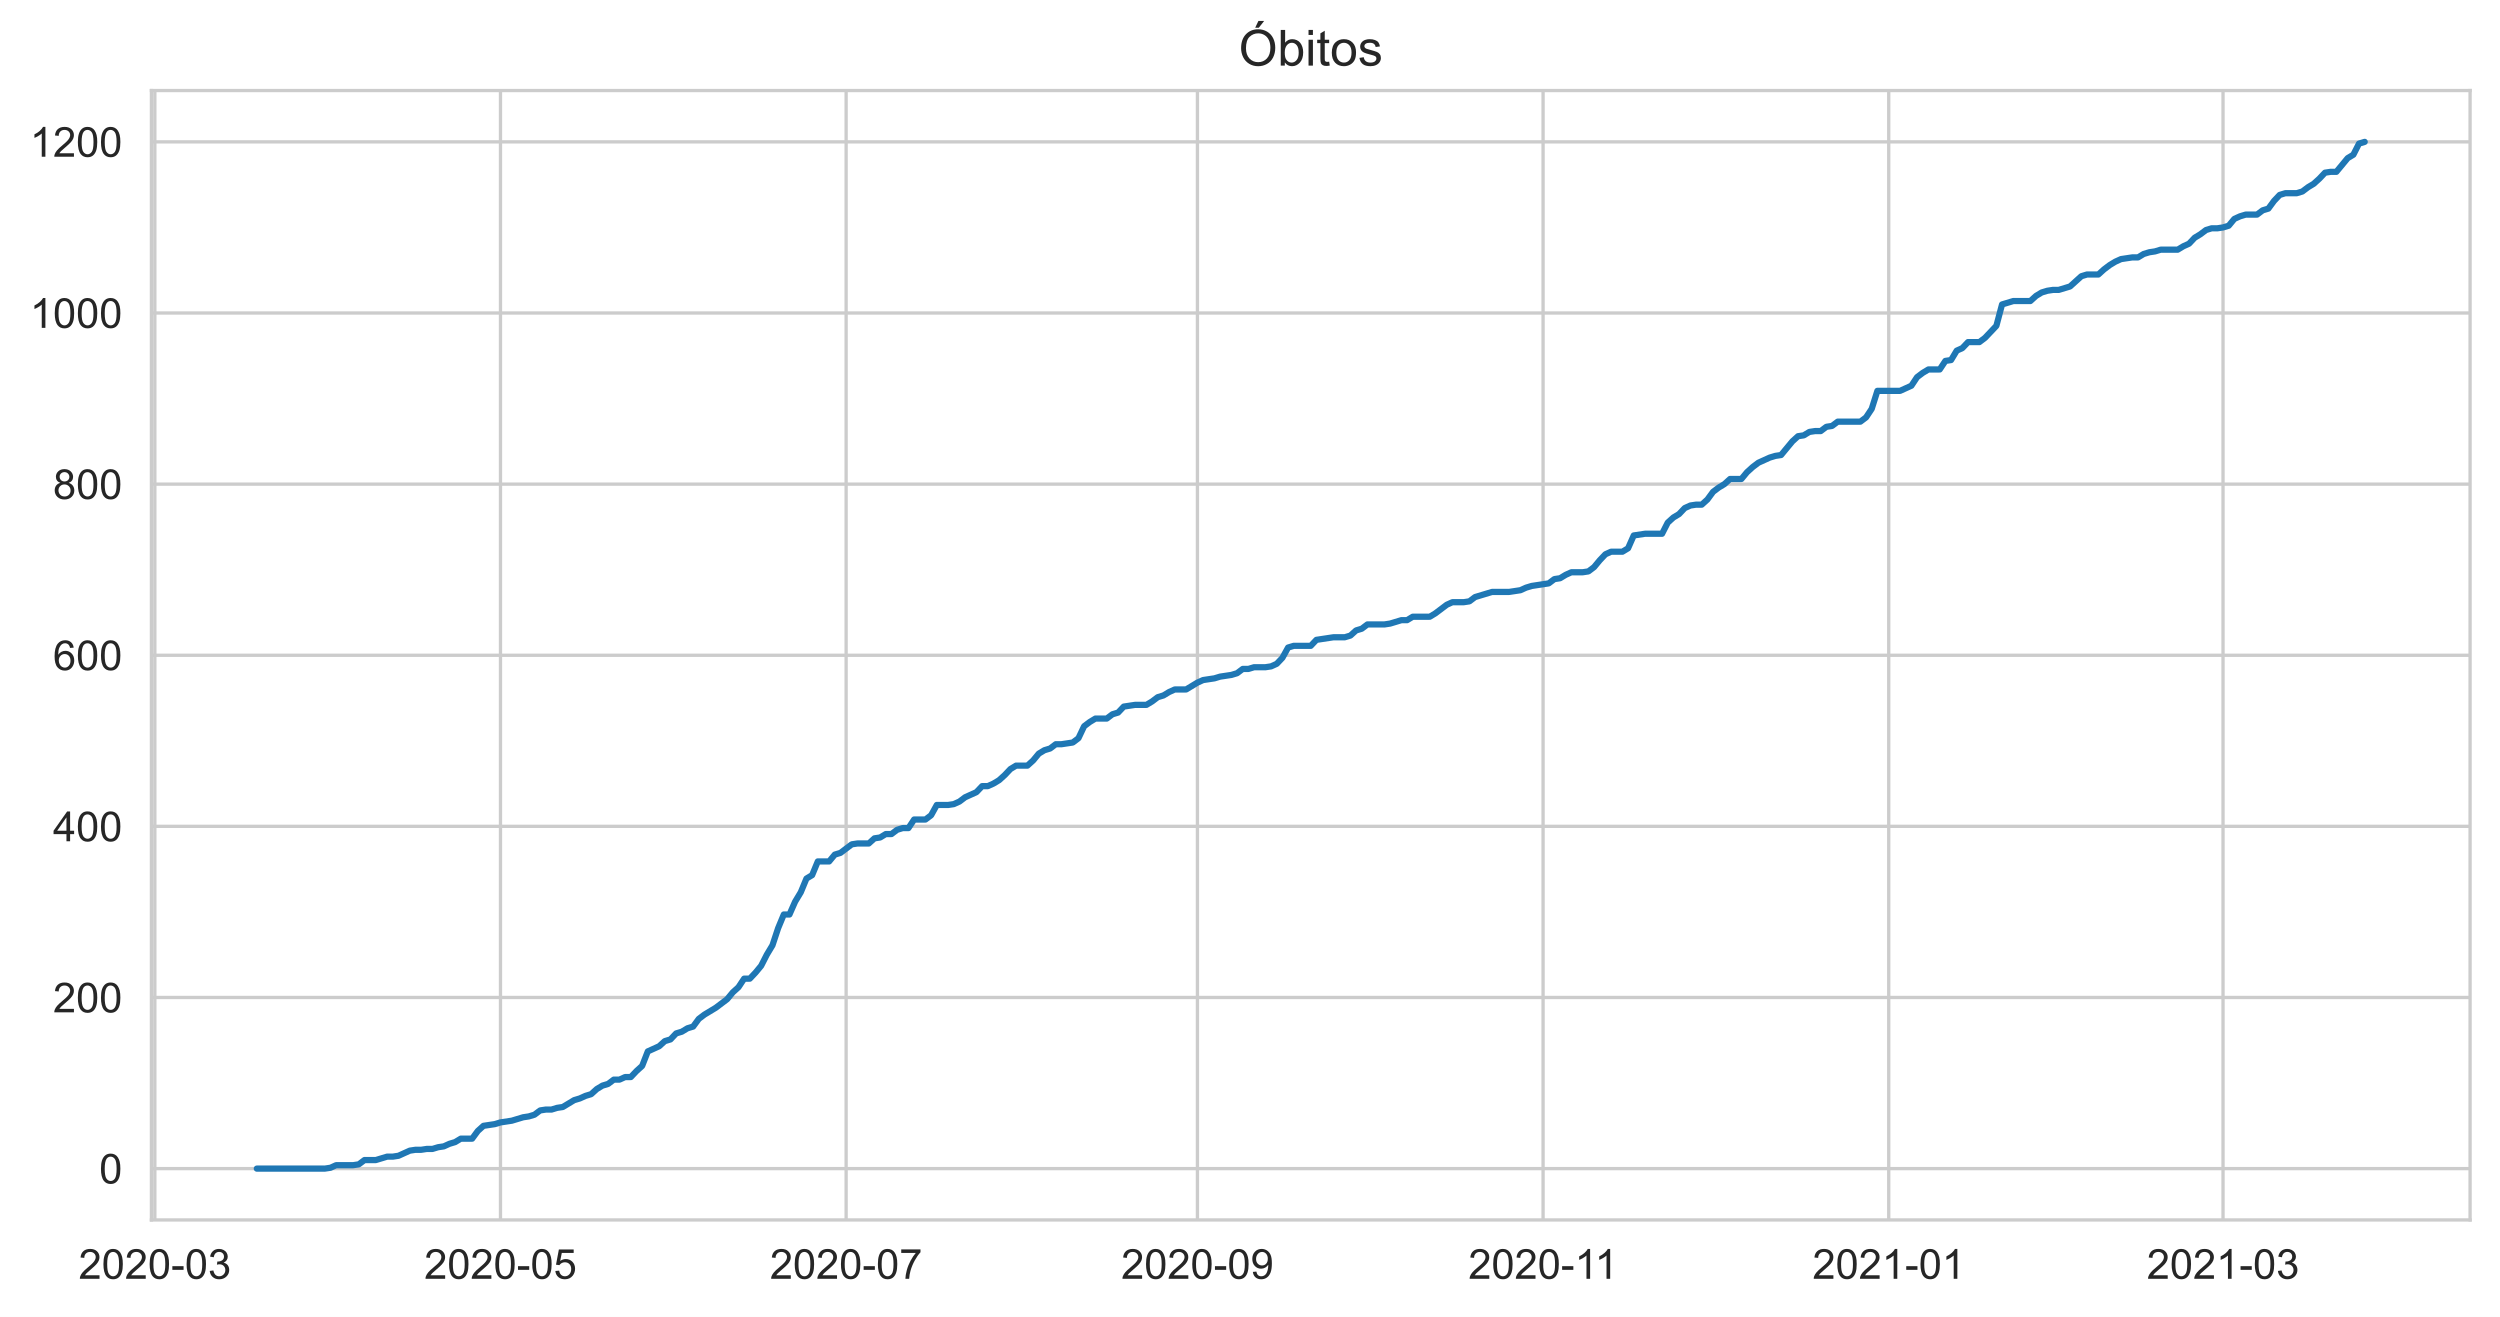
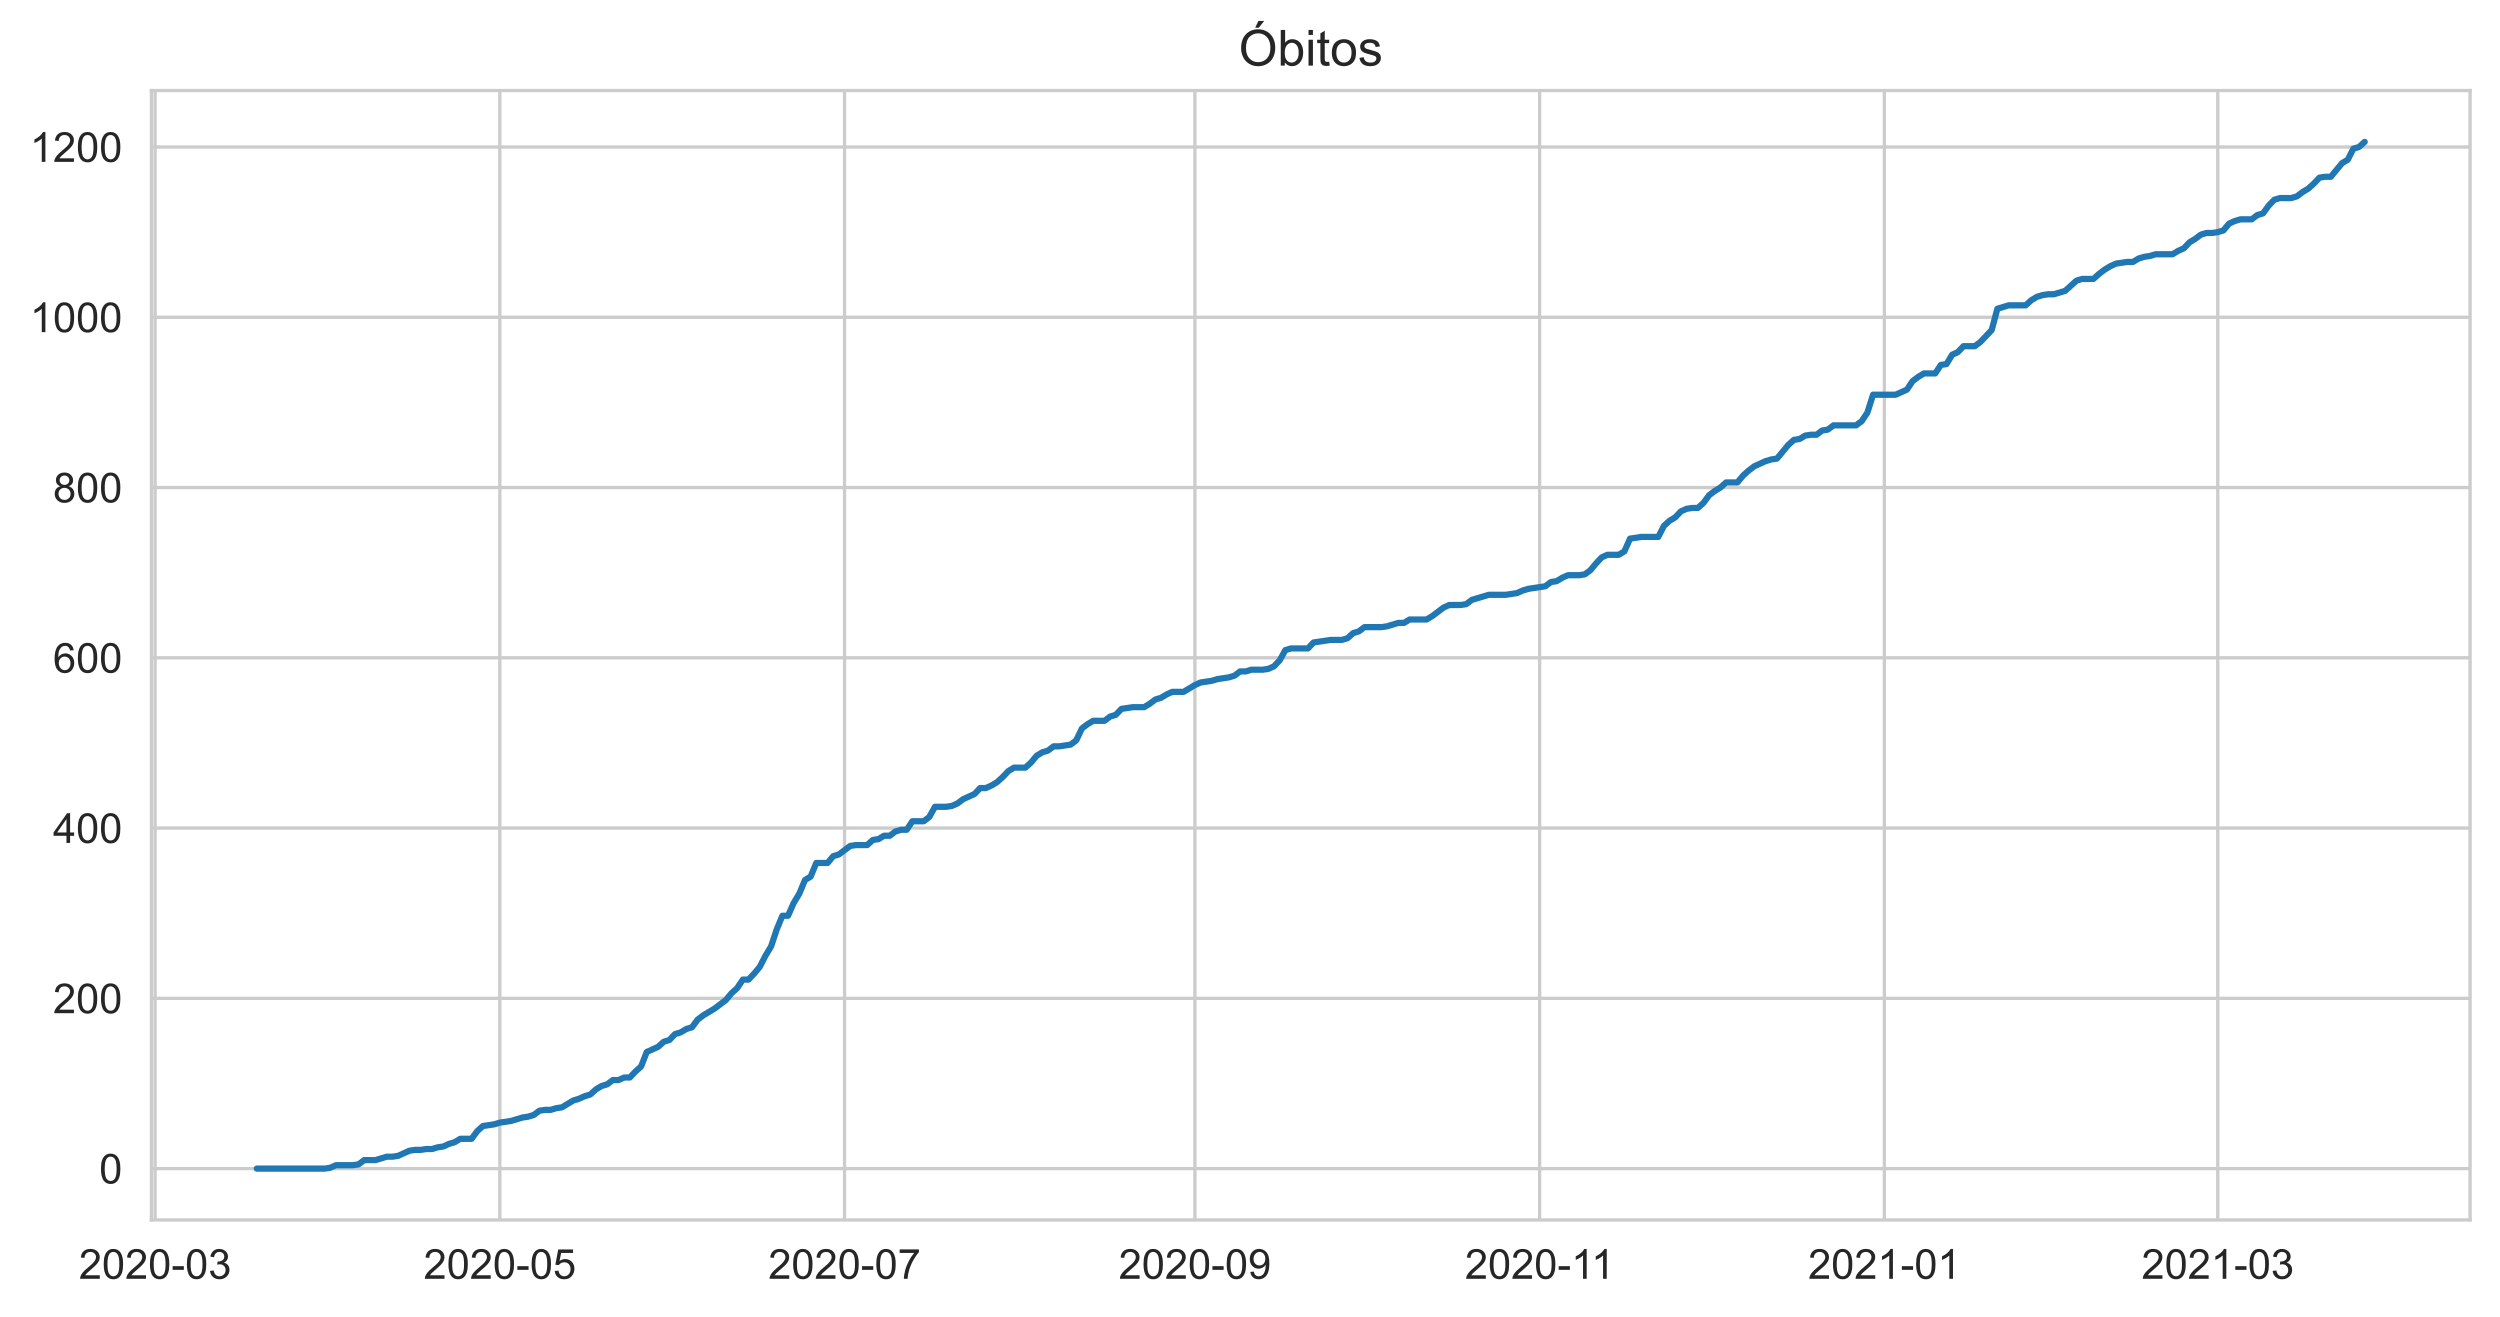
<svg xmlns="http://www.w3.org/2000/svg" xmlns:xlink="http://www.w3.org/1999/xlink" height="316.935pt" version="1.1" viewBox="0 0 601.644 316.935" width="601.644pt">
  <defs>
    <style type="text/css">*{stroke-linecap:butt;stroke-linejoin:round;}</style>
  </defs>
  <g id="figure_1">
    <g id="patch_1">
      <path d="M 0 316.935  L 601.644 316.935  L 601.644 0  L 0 0  z " style="fill:#ffffff;" />
    </g>
    <g id="axes_1">
      <g id="patch_2">
        <path d="M 36.444 293.589  L 594.444 293.589  L 594.444 21.789  L 36.444 21.789  z " style="fill:#ffffff;" />
      </g>
      <g id="matplotlib.axis_1">
        <g id="xtick_1">
          <g id="line2d_1">
-             <path clip-path="url(#p59717bb409)" d="M 37.262 293.589  L 37.262 21.789  " style="fill:none;stroke:#cccccc;stroke-linecap:round;stroke-width:0.8;" />
+             <path clip-path="url(#p186837941b)" d="M 37.328 293.589  L 37.328 21.789  " style="fill:none;stroke:#cccccc;stroke-linecap:round;stroke-width:0.8;" />
          </g>
          <g id="text_1">
-             <g style="fill:#262626;" transform="translate(18.91428 307.7472)scale(0.1 -0.1)">
+             <g style="fill:#262626;" transform="translate(18.98008 307.7472)scale(0.1 -0.1)">
              <defs>
                <path d="M 3222 541  L 3222 0  L 194 0  Q 188 203 259 391  Q 375 700 629 1000  Q 884 1300 1366 1694  Q 2113 2306 2375 2664  Q 2638 3022 2638 3341  Q 2638 3675 2398 3904  Q 2159 4134 1775 4134  Q 1369 4134 1125 3890  Q 881 3647 878 3216  L 300 3275  Q 359 3922 746 4261  Q 1134 4600 1788 4600  Q 2447 4600 2831 4234  Q 3216 3869 3216 3328  Q 3216 3053 3103 2787  Q 2991 2522 2730 2228  Q 2469 1934 1863 1422  Q 1356 997 1212 845  Q 1069 694 975 541  L 3222 541  z " id="ArialMT-32" transform="scale(0.015625)" />
                <path d="M 266 2259  Q 266 3072 433 3567  Q 600 4063 929 4331  Q 1259 4600 1759 4600  Q 2128 4600 2406 4451  Q 2684 4303 2865 4023  Q 3047 3744 3150 3342  Q 3253 2941 3253 2259  Q 3253 1453 3087 958  Q 2922 463 2592 192  Q 2263 -78 1759 -78  Q 1097 -78 719 397  Q 266 969 266 2259  z M 844 2259  Q 844 1131 1108 757  Q 1372 384 1759 384  Q 2147 384 2411 759  Q 2675 1134 2675 2259  Q 2675 3391 2411 3762  Q 2147 4134 1753 4134  Q 1366 4134 1134 3806  Q 844 3388 844 2259  z " id="ArialMT-30" transform="scale(0.015625)" />
                <path d="M 203 1375  L 203 1941  L 1931 1941  L 1931 1375  L 203 1375  z " id="ArialMT-2d" transform="scale(0.015625)" />
                <path d="M 269 1209  L 831 1284  Q 928 806 1161 595  Q 1394 384 1728 384  Q 2125 384 2398 659  Q 2672 934 2672 1341  Q 2672 1728 2419 1979  Q 2166 2231 1775 2231  Q 1616 2231 1378 2169  L 1441 2663  Q 1497 2656 1531 2656  Q 1891 2656 2178 2843  Q 2466 3031 2466 3422  Q 2466 3731 2256 3934  Q 2047 4138 1716 4138  Q 1388 4138 1169 3931  Q 950 3725 888 3313  L 325 3413  Q 428 3978 793 4289  Q 1159 4600 1703 4600  Q 2078 4600 2393 4439  Q 2709 4278 2876 4000  Q 3044 3722 3044 3409  Q 3044 3113 2884 2869  Q 2725 2625 2413 2481  Q 2819 2388 3044 2092  Q 3269 1797 3269 1353  Q 3269 753 2831 336  Q 2394 -81 1725 -81  Q 1122 -81 723 278  Q 325 638 269 1209  z " id="ArialMT-33" transform="scale(0.015625)" />
              </defs>
              <use xlink:href="#ArialMT-32" />
              <use x="55.615" xlink:href="#ArialMT-30" />
              <use x="111.23" xlink:href="#ArialMT-32" />
              <use x="166.846" xlink:href="#ArialMT-30" />
              <use x="222.461" xlink:href="#ArialMT-2d" />
              <use x="255.762" xlink:href="#ArialMT-30" />
              <use x="311.377" xlink:href="#ArialMT-33" />
            </g>
          </g>
        </g>
        <g id="xtick_2">
          <g id="line2d_2">
-             <path clip-path="url(#p59717bb409)" d="M 120.444 293.589  L 120.444 21.789  " style="fill:none;stroke:#cccccc;stroke-linecap:round;stroke-width:0.8;" />
+             <path clip-path="url(#p186837941b)" d="M 120.287 293.589  L 120.287 21.789  " style="fill:none;stroke:#cccccc;stroke-linecap:round;stroke-width:0.8;" />
          </g>
          <g id="text_2">
-             <g style="fill:#262626;" transform="translate(102.0961 307.7472)scale(0.1 -0.1)">
+             <g style="fill:#262626;" transform="translate(101.9389 307.7472)scale(0.1 -0.1)">
              <defs>
                <path d="M 266 1200  L 856 1250  Q 922 819 1161 601  Q 1400 384 1738 384  Q 2144 384 2425 690  Q 2706 997 2706 1503  Q 2706 1984 2436 2262  Q 2166 2541 1728 2541  Q 1456 2541 1237 2417  Q 1019 2294 894 2097  L 366 2166  L 809 4519  L 3088 4519  L 3088 3981  L 1259 3981  L 1013 2750  Q 1425 3038 1878 3038  Q 2478 3038 2890 2622  Q 3303 2206 3303 1553  Q 3303 931 2941 478  Q 2500 -78 1738 -78  Q 1113 -78 717 272  Q 322 622 266 1200  z " id="ArialMT-35" transform="scale(0.015625)" />
              </defs>
              <use xlink:href="#ArialMT-32" />
              <use x="55.615" xlink:href="#ArialMT-30" />
              <use x="111.23" xlink:href="#ArialMT-32" />
              <use x="166.846" xlink:href="#ArialMT-30" />
              <use x="222.461" xlink:href="#ArialMT-2d" />
              <use x="255.762" xlink:href="#ArialMT-30" />
              <use x="311.377" xlink:href="#ArialMT-35" />
            </g>
          </g>
        </g>
        <g id="xtick_3">
          <g id="line2d_3">
-             <path clip-path="url(#p59717bb409)" d="M 203.626 293.589  L 203.626 21.789  " style="fill:none;stroke:#cccccc;stroke-linecap:round;stroke-width:0.8;" />
+             <path clip-path="url(#p186837941b)" d="M 203.245 293.589  L 203.245 21.789  " style="fill:none;stroke:#cccccc;stroke-linecap:round;stroke-width:0.8;" />
          </g>
          <g id="text_3">
-             <g style="fill:#262626;" transform="translate(185.2779 307.7472)scale(0.1 -0.1)">
+             <g style="fill:#262626;" transform="translate(184.8977 307.7472)scale(0.1 -0.1)">
              <defs>
                <path d="M 303 3981  L 303 4522  L 3269 4522  L 3269 4084  Q 2831 3619 2401 2847  Q 1972 2075 1738 1259  Q 1569 684 1522 0  L 944 0  Q 953 541 1156 1306  Q 1359 2072 1739 2783  Q 2119 3494 2547 3981  L 303 3981  z " id="ArialMT-37" transform="scale(0.015625)" />
              </defs>
              <use xlink:href="#ArialMT-32" />
              <use x="55.615" xlink:href="#ArialMT-30" />
              <use x="111.23" xlink:href="#ArialMT-32" />
              <use x="166.846" xlink:href="#ArialMT-30" />
              <use x="222.461" xlink:href="#ArialMT-2d" />
              <use x="255.762" xlink:href="#ArialMT-30" />
              <use x="311.377" xlink:href="#ArialMT-37" />
            </g>
          </g>
        </g>
        <g id="xtick_4">
          <g id="line2d_4">
-             <path clip-path="url(#p59717bb409)" d="M 288.171 293.589  L 288.171 21.789  " style="fill:none;stroke:#cccccc;stroke-linecap:round;stroke-width:0.8;" />
+             <path clip-path="url(#p186837941b)" d="M 287.564 293.589  L 287.564 21.789  " style="fill:none;stroke:#cccccc;stroke-linecap:round;stroke-width:0.8;" />
          </g>
          <g id="text_4">
-             <g style="fill:#262626;" transform="translate(269.8234 307.7472)scale(0.1 -0.1)">
+             <g style="fill:#262626;" transform="translate(269.2165 307.7472)scale(0.1 -0.1)">
              <defs>
                <path d="M 350 1059  L 891 1109  Q 959 728 1153 556  Q 1347 384 1650 384  Q 1909 384 2104 503  Q 2300 622 2425 820  Q 2550 1019 2634 1356  Q 2719 1694 2719 2044  Q 2719 2081 2716 2156  Q 2547 1888 2255 1720  Q 1963 1553 1622 1553  Q 1053 1553 659 1965  Q 266 2378 266 3053  Q 266 3750 677 4175  Q 1088 4600 1706 4600  Q 2153 4600 2523 4359  Q 2894 4119 3086 3673  Q 3278 3228 3278 2384  Q 3278 1506 3087 986  Q 2897 466 2520 194  Q 2144 -78 1638 -78  Q 1100 -78 759 220  Q 419 519 350 1059  z M 2653 3081  Q 2653 3566 2395 3850  Q 2138 4134 1775 4134  Q 1400 4134 1122 3828  Q 844 3522 844 3034  Q 844 2597 1108 2323  Q 1372 2050 1759 2050  Q 2150 2050 2401 2323  Q 2653 2597 2653 3081  z " id="ArialMT-39" transform="scale(0.015625)" />
              </defs>
              <use xlink:href="#ArialMT-32" />
              <use x="55.615" xlink:href="#ArialMT-30" />
              <use x="111.23" xlink:href="#ArialMT-32" />
              <use x="166.846" xlink:href="#ArialMT-30" />
              <use x="222.461" xlink:href="#ArialMT-2d" />
              <use x="255.762" xlink:href="#ArialMT-30" />
              <use x="311.377" xlink:href="#ArialMT-39" />
            </g>
          </g>
        </g>
        <g id="xtick_5">
          <g id="line2d_5">
-             <path clip-path="url(#p59717bb409)" d="M 371.353 293.589  L 371.353 21.789  " style="fill:none;stroke:#cccccc;stroke-linecap:round;stroke-width:0.8;" />
+             <path clip-path="url(#p186837941b)" d="M 370.523 293.589  L 370.523 21.789  " style="fill:none;stroke:#cccccc;stroke-linecap:round;stroke-width:0.8;" />
          </g>
          <g id="text_5">
-             <g style="fill:#262626;" transform="translate(353.3739 307.7472)scale(0.1 -0.1)">
+             <g style="fill:#262626;" transform="translate(352.5441 307.7472)scale(0.1 -0.1)">
              <defs>
                <path d="M 2384 0  L 1822 0  L 1822 3584  Q 1619 3391 1289 3197  Q 959 3003 697 2906  L 697 3450  Q 1169 3672 1522 3987  Q 1875 4303 2022 4600  L 2384 4600  L 2384 0  z " id="ArialMT-31" transform="scale(0.015625)" />
              </defs>
              <use xlink:href="#ArialMT-32" />
              <use x="55.615" xlink:href="#ArialMT-30" />
              <use x="111.23" xlink:href="#ArialMT-32" />
              <use x="166.846" xlink:href="#ArialMT-30" />
              <use x="222.461" xlink:href="#ArialMT-2d" />
              <use x="255.762" xlink:href="#ArialMT-31" />
              <use x="304.002" xlink:href="#ArialMT-31" />
            </g>
          </g>
        </g>
        <g id="xtick_6">
          <g id="line2d_6">
-             <path clip-path="url(#p59717bb409)" d="M 454.535 293.589  L 454.535 21.789  " style="fill:none;stroke:#cccccc;stroke-linecap:round;stroke-width:0.8;" />
+             <path clip-path="url(#p186837941b)" d="M 453.482 293.589  L 453.482 21.789  " style="fill:none;stroke:#cccccc;stroke-linecap:round;stroke-width:0.8;" />
          </g>
          <g id="text_6">
-             <g style="fill:#262626;" transform="translate(436.187 307.7472)scale(0.1 -0.1)">
+             <g style="fill:#262626;" transform="translate(435.1341 307.7472)scale(0.1 -0.1)">
              <use xlink:href="#ArialMT-32" />
              <use x="55.615" xlink:href="#ArialMT-30" />
              <use x="111.23" xlink:href="#ArialMT-32" />
              <use x="166.846" xlink:href="#ArialMT-31" />
              <use x="222.461" xlink:href="#ArialMT-2d" />
              <use x="255.762" xlink:href="#ArialMT-30" />
              <use x="311.377" xlink:href="#ArialMT-31" />
            </g>
          </g>
        </g>
        <g id="xtick_7">
          <g id="line2d_7">
-             <path clip-path="url(#p59717bb409)" d="M 534.989 293.589  L 534.989 21.789  " style="fill:none;stroke:#cccccc;stroke-linecap:round;stroke-width:0.8;" />
+             <path clip-path="url(#p186837941b)" d="M 533.721 293.589  L 533.721 21.789  " style="fill:none;stroke:#cccccc;stroke-linecap:round;stroke-width:0.8;" />
          </g>
          <g id="text_7">
-             <g style="fill:#262626;" transform="translate(516.6415 307.7472)scale(0.1 -0.1)">
+             <g style="fill:#262626;" transform="translate(515.373 307.7472)scale(0.1 -0.1)">
              <use xlink:href="#ArialMT-32" />
              <use x="55.615" xlink:href="#ArialMT-30" />
              <use x="111.23" xlink:href="#ArialMT-32" />
              <use x="166.846" xlink:href="#ArialMT-31" />
              <use x="222.461" xlink:href="#ArialMT-2d" />
              <use x="255.762" xlink:href="#ArialMT-30" />
              <use x="311.377" xlink:href="#ArialMT-33" />
            </g>
          </g>
        </g>
      </g>
      <g id="matplotlib.axis_2">
        <g id="ytick_1">
          <g id="line2d_8">
-             <path clip-path="url(#p59717bb409)" d="M 36.444 281.235  L 594.444 281.235  " style="fill:none;stroke:#cccccc;stroke-linecap:round;stroke-width:0.8;" />
+             <path clip-path="url(#p186837941b)" d="M 36.444 281.235  L 594.444 281.235  " style="fill:none;stroke:#cccccc;stroke-linecap:round;stroke-width:0.8;" />
          </g>
          <g id="text_8">
            <g style="fill:#262626;" transform="translate(23.88281 284.8137)scale(0.1 -0.1)">
              <use xlink:href="#ArialMT-30" />
            </g>
          </g>
        </g>
        <g id="ytick_2">
          <g id="line2d_9">
-             <path clip-path="url(#p59717bb409)" d="M 36.444 240.053  L 594.444 240.053  " style="fill:none;stroke:#cccccc;stroke-linecap:round;stroke-width:0.8;" />
+             <path clip-path="url(#p186837941b)" d="M 36.444 240.258  L 594.444 240.258  " style="fill:none;stroke:#cccccc;stroke-linecap:round;stroke-width:0.8;" />
          </g>
          <g id="text_9">
-             <g style="fill:#262626;" transform="translate(12.76094 243.6319)scale(0.1 -0.1)">
+             <g style="fill:#262626;" transform="translate(12.76094 243.8368)scale(0.1 -0.1)">
              <use xlink:href="#ArialMT-32" />
              <use x="55.615" xlink:href="#ArialMT-30" />
              <use x="111.23" xlink:href="#ArialMT-30" />
            </g>
          </g>
        </g>
        <g id="ytick_3">
          <g id="line2d_10">
-             <path clip-path="url(#p59717bb409)" d="M 36.444 198.871  L 594.444 198.871  " style="fill:none;stroke:#cccccc;stroke-linecap:round;stroke-width:0.8;" />
+             <path clip-path="url(#p186837941b)" d="M 36.444 199.281  L 594.444 199.281  " style="fill:none;stroke:#cccccc;stroke-linecap:round;stroke-width:0.8;" />
          </g>
          <g id="text_10">
-             <g style="fill:#262626;" transform="translate(12.76094 202.4501)scale(0.1 -0.1)">
+             <g style="fill:#262626;" transform="translate(12.76094 202.8599)scale(0.1 -0.1)">
              <defs>
                <path d="M 2069 0  L 2069 1097  L 81 1097  L 81 1613  L 2172 4581  L 2631 4581  L 2631 1613  L 3250 1613  L 3250 1097  L 2631 1097  L 2631 0  L 2069 0  z M 2069 1613  L 2069 3678  L 634 1613  L 2069 1613  z " id="ArialMT-34" transform="scale(0.015625)" />
              </defs>
              <use xlink:href="#ArialMT-34" />
              <use x="55.615" xlink:href="#ArialMT-30" />
              <use x="111.23" xlink:href="#ArialMT-30" />
            </g>
          </g>
        </g>
        <g id="ytick_4">
          <g id="line2d_11">
-             <path clip-path="url(#p59717bb409)" d="M 36.444 157.689  L 594.444 157.689  " style="fill:none;stroke:#cccccc;stroke-linecap:round;stroke-width:0.8;" />
+             <path clip-path="url(#p186837941b)" d="M 36.444 158.304  L 594.444 158.304  " style="fill:none;stroke:#cccccc;stroke-linecap:round;stroke-width:0.8;" />
          </g>
          <g id="text_11">
-             <g style="fill:#262626;" transform="translate(12.76094 161.2683)scale(0.1 -0.1)">
+             <g style="fill:#262626;" transform="translate(12.76094 161.8829)scale(0.1 -0.1)">
              <defs>
                <path d="M 3184 3459  L 2625 3416  Q 2550 3747 2413 3897  Q 2184 4138 1850 4138  Q 1581 4138 1378 3988  Q 1113 3794 959 3422  Q 806 3050 800 2363  Q 1003 2672 1297 2822  Q 1591 2972 1913 2972  Q 2475 2972 2870 2558  Q 3266 2144 3266 1488  Q 3266 1056 3080 686  Q 2894 316 2569 119  Q 2244 -78 1831 -78  Q 1128 -78 684 439  Q 241 956 241 2144  Q 241 3472 731 4075  Q 1159 4600 1884 4600  Q 2425 4600 2770 4297  Q 3116 3994 3184 3459  z M 888 1484  Q 888 1194 1011 928  Q 1134 663 1356 523  Q 1578 384 1822 384  Q 2178 384 2434 671  Q 2691 959 2691 1453  Q 2691 1928 2437 2201  Q 2184 2475 1800 2475  Q 1419 2475 1153 2201  Q 888 1928 888 1484  z " id="ArialMT-36" transform="scale(0.015625)" />
              </defs>
              <use xlink:href="#ArialMT-36" />
              <use x="55.615" xlink:href="#ArialMT-30" />
              <use x="111.23" xlink:href="#ArialMT-30" />
            </g>
          </g>
        </g>
        <g id="ytick_5">
          <g id="line2d_12">
-             <path clip-path="url(#p59717bb409)" d="M 36.444 116.508  L 594.444 116.508  " style="fill:none;stroke:#cccccc;stroke-linecap:round;stroke-width:0.8;" />
+             <path clip-path="url(#p186837941b)" d="M 36.444 117.327  L 594.444 117.327  " style="fill:none;stroke:#cccccc;stroke-linecap:round;stroke-width:0.8;" />
          </g>
          <g id="text_12">
-             <g style="fill:#262626;" transform="translate(12.76094 120.0865)scale(0.1 -0.1)">
+             <g style="fill:#262626;" transform="translate(12.76094 120.906)scale(0.1 -0.1)">
              <defs>
                <path d="M 1131 2484  Q 781 2613 612 2850  Q 444 3088 444 3419  Q 444 3919 803 4259  Q 1163 4600 1759 4600  Q 2359 4600 2725 4251  Q 3091 3903 3091 3403  Q 3091 3084 2923 2848  Q 2756 2613 2416 2484  Q 2838 2347 3058 2040  Q 3278 1734 3278 1309  Q 3278 722 2862 322  Q 2447 -78 1769 -78  Q 1091 -78 675 323  Q 259 725 259 1325  Q 259 1772 486 2073  Q 713 2375 1131 2484  z M 1019 3438  Q 1019 3113 1228 2906  Q 1438 2700 1772 2700  Q 2097 2700 2305 2904  Q 2513 3109 2513 3406  Q 2513 3716 2298 3927  Q 2084 4138 1766 4138  Q 1444 4138 1231 3931  Q 1019 3725 1019 3438  z M 838 1322  Q 838 1081 952 856  Q 1066 631 1291 507  Q 1516 384 1775 384  Q 2178 384 2440 643  Q 2703 903 2703 1303  Q 2703 1709 2433 1975  Q 2163 2241 1756 2241  Q 1359 2241 1098 1978  Q 838 1716 838 1322  z " id="ArialMT-38" transform="scale(0.015625)" />
              </defs>
              <use xlink:href="#ArialMT-38" />
              <use x="55.615" xlink:href="#ArialMT-30" />
              <use x="111.23" xlink:href="#ArialMT-30" />
            </g>
          </g>
        </g>
        <g id="ytick_6">
          <g id="line2d_13">
-             <path clip-path="url(#p59717bb409)" d="M 36.444 75.326  L 594.444 75.326  " style="fill:none;stroke:#cccccc;stroke-linecap:round;stroke-width:0.8;" />
+             <path clip-path="url(#p186837941b)" d="M 36.444 76.35  L 594.444 76.35  " style="fill:none;stroke:#cccccc;stroke-linecap:round;stroke-width:0.8;" />
          </g>
          <g id="text_13">
-             <g style="fill:#262626;" transform="translate(7.2 78.90465)scale(0.1 -0.1)">
+             <g style="fill:#262626;" transform="translate(7.2 79.92907)scale(0.1 -0.1)">
              <use xlink:href="#ArialMT-31" />
              <use x="55.615" xlink:href="#ArialMT-30" />
              <use x="111.23" xlink:href="#ArialMT-30" />
              <use x="166.846" xlink:href="#ArialMT-30" />
            </g>
          </g>
        </g>
        <g id="ytick_7">
          <g id="line2d_14">
-             <path clip-path="url(#p59717bb409)" d="M 36.444 34.144  L 594.444 34.144  " style="fill:none;stroke:#cccccc;stroke-linecap:round;stroke-width:0.8;" />
+             <path clip-path="url(#p186837941b)" d="M 36.444 35.373  L 594.444 35.373  " style="fill:none;stroke:#cccccc;stroke-linecap:round;stroke-width:0.8;" />
          </g>
          <g id="text_14">
-             <g style="fill:#262626;" transform="translate(7.2 37.72283)scale(0.1 -0.1)">
+             <g style="fill:#262626;" transform="translate(7.2 38.95213)scale(0.1 -0.1)">
              <use xlink:href="#ArialMT-31" />
              <use x="55.615" xlink:href="#ArialMT-32" />
              <use x="111.23" xlink:href="#ArialMT-30" />
              <use x="166.846" xlink:href="#ArialMT-30" />
            </g>
          </g>
        </g>
      </g>
      <g id="line2d_15">
-         <path clip-path="url(#p59717bb409)" d="M 61.807 281.235  L 78.171 281.235  L 79.535 281.029  L 80.898 280.411  L 84.989 280.411  L 86.353 280.205  L 87.716 279.176  L 90.444 279.176  L 93.171 278.352  L 94.535 278.352  L 95.898 278.146  L 98.626 276.911  L 99.989 276.705  L 101.353 276.705  L 102.716 276.499  L 104.08 276.499  L 105.444 276.087  L 106.807 275.881  L 108.171 275.263  L 109.535 274.852  L 110.898 274.028  L 113.626 274.028  L 114.989 272.175  L 116.353 270.939  L 119.08 270.528  L 120.444 270.116  L 123.171 269.704  L 125.898 268.88  L 127.262 268.674  L 128.626 268.263  L 129.989 267.233  L 131.353 267.027  L 132.716 267.027  L 134.08 266.615  L 135.444 266.409  L 138.171 264.762  L 139.535 264.35  L 140.898 263.733  L 142.262 263.321  L 143.626 262.085  L 144.989 261.262  L 146.353 260.85  L 147.716 259.82  L 149.08 259.82  L 150.444 259.203  L 151.807 259.203  L 153.171 257.761  L 154.535 256.526  L 155.898 253.025  L 158.626 251.79  L 159.989 250.554  L 161.353 250.143  L 162.716 248.701  L 164.08 248.289  L 165.444 247.466  L 166.807 247.054  L 168.171 245.201  L 169.535 244.171  L 172.262 242.524  L 174.989 240.465  L 176.353 238.818  L 177.716 237.582  L 179.08 235.523  L 180.444 235.523  L 181.807 234.082  L 183.171 232.434  L 184.535 229.758  L 185.898 227.493  L 187.262 223.374  L 188.626 220.08  L 189.989 220.08  L 191.353 216.991  L 192.716 214.726  L 194.08 211.432  L 195.444 210.608  L 196.807 207.313  L 199.535 207.313  L 200.898 205.666  L 202.262 205.254  L 204.989 203.195  L 206.353 202.989  L 209.08 202.989  L 210.444 201.754  L 211.807 201.548  L 213.171 200.724  L 214.535 200.724  L 215.898 199.695  L 217.262 199.283  L 218.626 199.283  L 219.989 197.224  L 222.716 197.224  L 224.08 196.194  L 225.444 193.723  L 228.171 193.723  L 229.535 193.518  L 230.898 192.9  L 232.262 191.87  L 234.989 190.635  L 236.353 189.193  L 237.716 189.193  L 239.08 188.576  L 240.444 187.752  L 241.807 186.517  L 243.171 185.075  L 244.535 184.252  L 247.262 184.252  L 248.626 183.016  L 249.989 181.369  L 251.353 180.545  L 252.716 180.133  L 254.08 179.104  L 255.444 179.104  L 258.171 178.692  L 259.535 177.663  L 260.898 174.78  L 262.262 173.75  L 263.626 172.927  L 266.353 172.927  L 267.716 171.897  L 269.08 171.485  L 270.444 170.044  L 273.171 169.632  L 275.898 169.632  L 277.262 168.808  L 278.626 167.779  L 279.989 167.367  L 281.353 166.543  L 282.716 165.926  L 285.444 165.926  L 288.171 164.278  L 289.535 163.661  L 292.262 163.249  L 293.626 162.837  L 296.353 162.425  L 297.716 162.013  L 299.08 160.984  L 300.444 160.984  L 301.807 160.572  L 304.535 160.572  L 305.898 160.366  L 307.262 159.748  L 308.626 158.307  L 309.989 155.836  L 311.353 155.424  L 315.444 155.424  L 316.807 153.983  L 320.898 153.365  L 323.626 153.365  L 324.989 152.953  L 326.353 151.718  L 327.716 151.306  L 329.08 150.277  L 333.171 150.277  L 334.535 150.071  L 337.262 149.247  L 338.626 149.247  L 339.989 148.423  L 344.08 148.423  L 345.444 147.6  L 348.171 145.541  L 349.535 144.923  L 352.262 144.923  L 353.626 144.717  L 354.989 143.688  L 359.08 142.452  L 363.171 142.452  L 365.898 142.04  L 367.262 141.423  L 368.626 141.011  L 372.716 140.393  L 374.08 139.363  L 375.444 139.158  L 376.807 138.334  L 378.171 137.716  L 380.898 137.716  L 382.262 137.51  L 383.626 136.481  L 384.989 134.833  L 386.353 133.392  L 387.716 132.774  L 390.444 132.774  L 391.807 131.951  L 393.171 128.862  L 395.898 128.45  L 399.989 128.45  L 401.353 125.773  L 402.716 124.538  L 404.08 123.714  L 405.444 122.273  L 406.807 121.655  L 408.171 121.449  L 409.535 121.449  L 410.898 120.214  L 412.262 118.361  L 413.626 117.331  L 414.989 116.508  L 416.353 115.272  L 419.08 115.272  L 420.444 113.625  L 421.807 112.389  L 423.171 111.36  L 425.898 110.124  L 427.262 109.713  L 428.626 109.507  L 431.353 106.212  L 432.716 104.977  L 434.08 104.771  L 435.444 103.947  L 436.807 103.741  L 438.171 103.741  L 439.535 102.712  L 440.898 102.506  L 442.262 101.476  L 447.716 101.476  L 449.08 100.447  L 450.444 98.388  L 451.807 94.063  L 457.262 94.063  L 459.989 92.828  L 461.353 90.769  L 462.716 89.739  L 464.08 88.916  L 466.807 88.916  L 468.171 86.857  L 469.535 86.651  L 470.898 84.386  L 472.262 83.768  L 473.626 82.327  L 476.353 82.327  L 477.716 81.297  L 480.444 78.414  L 481.807 73.267  L 484.535 72.443  L 488.626 72.443  L 489.989 71.208  L 491.353 70.384  L 492.716 69.972  L 494.08 69.766  L 495.444 69.766  L 498.171 68.943  L 500.898 66.472  L 502.262 66.06  L 504.989 66.06  L 506.353 64.824  L 507.716 63.795  L 509.08 62.971  L 510.444 62.353  L 513.171 61.942  L 514.535 61.942  L 515.898 61.118  L 517.262 60.706  L 518.626 60.5  L 519.989 60.088  L 524.08 60.088  L 525.444 59.265  L 526.807 58.647  L 528.171 57.206  L 529.535 56.382  L 530.898 55.353  L 532.262 54.941  L 533.626 54.941  L 534.989 54.735  L 536.353 54.323  L 537.716 52.676  L 539.08 52.058  L 540.444 51.646  L 543.171 51.646  L 544.535 50.617  L 545.898 50.205  L 547.262 48.352  L 548.626 46.91  L 549.989 46.498  L 552.716 46.498  L 554.08 46.087  L 555.444 45.057  L 556.807 44.233  L 558.171 42.998  L 559.535 41.557  L 560.898 41.351  L 562.262 41.351  L 564.989 38.056  L 566.353 37.233  L 567.716 34.556  L 569.08 34.144  L 569.08 34.144  " style="fill:none;stroke:#1f77b4;stroke-linecap:round;stroke-width:1.5;" />
+         <path clip-path="url(#p186837941b)" d="M 61.807 281.235  L 78.127 281.235  L 79.487 281.03  L 80.847 280.415  L 84.927 280.415  L 86.287 280.21  L 87.647 279.186  L 90.367 279.186  L 93.087 278.366  L 94.447 278.366  L 95.807 278.162  L 98.527 276.932  L 99.887 276.727  L 101.247 276.727  L 102.607 276.522  L 103.967 276.522  L 105.327 276.113  L 106.687 275.908  L 108.047 275.293  L 109.407 274.883  L 110.767 274.064  L 113.487 274.064  L 114.847 272.22  L 116.207 270.991  L 118.927 270.581  L 120.287 270.171  L 123.007 269.761  L 125.726 268.942  L 127.086 268.737  L 128.446 268.327  L 129.806 267.303  L 131.166 267.098  L 132.526 267.098  L 133.886 266.688  L 135.246 266.483  L 137.966 264.844  L 139.326 264.434  L 140.686 263.82  L 142.046 263.41  L 143.406 262.181  L 144.766 261.361  L 146.126 260.951  L 147.486 259.927  L 148.846 259.927  L 150.206 259.312  L 151.566 259.312  L 152.926 257.878  L 154.286 256.649  L 155.646 253.166  L 158.366 251.936  L 159.726 250.707  L 161.086 250.297  L 162.446 248.863  L 163.806 248.453  L 165.166 247.634  L 166.526 247.224  L 167.886 245.38  L 169.246 244.356  L 171.966 242.717  L 174.686 240.668  L 176.046 239.029  L 177.406 237.799  L 178.766 235.75  L 180.126 235.75  L 181.486 234.316  L 182.846 232.677  L 184.206 230.014  L 185.566 227.76  L 186.926 223.662  L 188.286 220.384  L 189.646 220.384  L 191.006 217.311  L 192.366 215.057  L 193.725 211.779  L 195.085 210.959  L 196.445 207.681  L 199.165 207.681  L 200.525 206.042  L 201.885 205.632  L 204.605 203.584  L 205.965 203.379  L 208.685 203.379  L 210.045 202.149  L 211.405 201.944  L 212.765 201.125  L 214.125 201.125  L 215.485 200.101  L 216.845 199.691  L 218.205 199.691  L 219.565 197.642  L 222.285 197.642  L 223.645 196.617  L 225.005 194.159  L 227.725 194.159  L 229.085 193.954  L 230.445 193.339  L 231.805 192.315  L 234.525 191.086  L 235.885 189.651  L 237.245 189.651  L 238.605 189.037  L 239.965 188.217  L 241.325 186.988  L 242.685 185.554  L 244.045 184.734  L 246.765 184.734  L 248.125 183.505  L 249.485 181.866  L 250.845 181.046  L 252.205 180.636  L 253.565 179.612  L 254.925 179.612  L 257.645 179.202  L 259.005 178.178  L 260.365 175.309  L 261.725 174.285  L 263.085 173.465  L 265.804 173.465  L 267.164 172.441  L 268.524 172.031  L 269.884 170.597  L 272.604 170.187  L 275.324 170.187  L 276.684 169.368  L 278.044 168.343  L 279.404 167.934  L 280.764 167.114  L 282.124 166.499  L 284.844 166.499  L 287.564 164.86  L 288.924 164.246  L 291.644 163.836  L 293.004 163.426  L 295.724 163.016  L 297.084 162.607  L 298.444 161.582  L 299.804 161.582  L 301.164 161.172  L 303.884 161.172  L 305.244 160.968  L 306.604 160.353  L 307.964 158.919  L 309.324 156.46  L 310.684 156.05  L 314.764 156.05  L 316.124 154.616  L 320.204 154.001  L 322.924 154.001  L 324.284 153.592  L 325.644 152.362  L 327.004 151.953  L 328.364 150.928  L 332.444 150.928  L 333.803 150.723  L 336.523 149.904  L 337.883 149.904  L 339.243 149.084  L 343.323 149.084  L 344.683 148.265  L 347.403 146.216  L 348.763 145.601  L 351.483 145.601  L 352.843 145.396  L 354.203 144.372  L 358.283 143.143  L 362.363 143.143  L 365.083 142.733  L 366.443 142.118  L 367.803 141.708  L 371.883 141.094  L 373.243 140.069  L 374.603 139.864  L 375.963 139.045  L 377.323 138.43  L 380.043 138.43  L 381.403 138.225  L 382.763 137.201  L 384.123 135.562  L 385.483 134.128  L 386.843 133.513  L 389.563 133.513  L 390.923 132.693  L 392.283 129.62  L 395.003 129.21  L 399.083 129.21  L 400.443 126.547  L 401.803 125.318  L 403.162 124.498  L 404.522 123.064  L 405.882 122.449  L 407.242 122.244  L 408.602 122.244  L 409.962 121.015  L 411.322 119.171  L 412.682 118.147  L 414.042 117.327  L 415.402 116.098  L 418.122 116.098  L 419.482 114.459  L 420.842 113.229  L 422.202 112.205  L 424.922 110.976  L 426.282 110.566  L 427.642 110.361  L 430.362 107.083  L 431.722 105.854  L 433.082 105.649  L 434.442 104.829  L 435.802 104.624  L 437.162 104.624  L 438.522 103.6  L 439.882 103.395  L 441.242 102.371  L 446.682 102.371  L 448.042 101.346  L 449.402 99.297  L 450.762 94.995  L 456.202 94.995  L 458.922 93.765  L 460.282 91.717  L 461.642 90.692  L 463.002 89.873  L 465.722 89.873  L 467.082 87.824  L 468.442 87.619  L 469.802 85.365  L 471.162 84.75  L 472.521 83.316  L 475.241 83.316  L 476.601 82.292  L 479.321 79.423  L 480.681 74.301  L 483.401 73.482  L 487.481 73.482  L 488.841 72.252  L 490.201 71.433  L 491.561 71.023  L 492.921 70.818  L 494.281 70.818  L 497.001 69.999  L 499.721 67.54  L 501.081 67.13  L 503.801 67.13  L 505.161 65.901  L 506.521 64.877  L 507.881 64.057  L 509.241 63.442  L 511.961 63.033  L 513.321 63.033  L 514.681 62.213  L 516.041 61.803  L 517.401 61.598  L 518.761 61.189  L 522.841 61.189  L 524.201 60.369  L 525.561 59.755  L 526.921 58.32  L 528.281 57.501  L 529.641 56.476  L 531.001 56.067  L 532.361 56.067  L 533.721 55.862  L 535.081 55.452  L 536.441 53.813  L 537.801 53.198  L 539.161 52.788  L 541.881 52.788  L 543.24 51.764  L 544.6 51.354  L 545.96 49.51  L 547.32 48.076  L 548.68 47.666  L 551.4 47.666  L 552.76 47.257  L 554.12 46.232  L 555.48 45.413  L 556.84 44.183  L 558.2 42.749  L 559.56 42.544  L 560.92 42.544  L 563.64 39.266  L 565 38.446  L 566.36 35.783  L 567.72 35.373  L 569.08 34.144  L 569.08 34.144  " style="fill:none;stroke:#1f77b4;stroke-linecap:round;stroke-width:1.5;" />
      </g>
      <g id="patch_3">
        <path d="M 36.444 293.589  L 36.444 21.789  " style="fill:none;stroke:#cccccc;stroke-linecap:square;stroke-linejoin:miter;stroke-width:0.8;" />
      </g>
      <g id="patch_4">
        <path d="M 594.444 293.589  L 594.444 21.789  " style="fill:none;stroke:#cccccc;stroke-linecap:square;stroke-linejoin:miter;stroke-width:0.8;" />
      </g>
      <g id="patch_5">
        <path d="M 36.444 293.589  L 594.444 293.589  " style="fill:none;stroke:#cccccc;stroke-linecap:square;stroke-linejoin:miter;stroke-width:0.8;" />
      </g>
      <g id="patch_6">
        <path d="M 36.444 21.789  L 594.444 21.789  " style="fill:none;stroke:#cccccc;stroke-linecap:square;stroke-linejoin:miter;stroke-width:0.8;" />
      </g>
      <g id="text_15">
        <g style="fill:#262626;" transform="translate(298.1037 15.78937)scale(0.12 -0.12)">
          <defs>
            <path d="M 309 2231  Q 309 3372 921 4017  Q 1534 4663 2503 4663  Q 3138 4663 3647 4359  Q 4156 4056 4423 3514  Q 4691 2972 4691 2284  Q 4691 1588 4409 1038  Q 4128 488 3612 205  Q 3097 -78 2500 -78  Q 1853 -78 1343 234  Q 834 547 571 1087  Q 309 1628 309 2231  z M 934 2222  Q 934 1394 1379 917  Q 1825 441 2497 441  Q 3181 441 3623 922  Q 4066 1403 4066 2288  Q 4066 2847 3877 3264  Q 3688 3681 3323 3911  Q 2959 4141 2506 4141  Q 1863 4141 1398 3698  Q 934 3256 934 2222  z M 2116 4862  L 2531 5737  L 3269 5737  L 2581 4862  L 2116 4862  z " id="ArialMT-d3" transform="scale(0.015625)" />
            <path d="M 941 0  L 419 0  L 419 4581  L 981 4581  L 981 2947  Q 1338 3394 1891 3394  Q 2197 3394 2470 3270  Q 2744 3147 2920 2923  Q 3097 2700 3197 2384  Q 3297 2069 3297 1709  Q 3297 856 2875 390  Q 2453 -75 1863 -75  Q 1275 -75 941 416  L 941 0  z M 934 1684  Q 934 1088 1097 822  Q 1363 388 1816 388  Q 2184 388 2453 708  Q 2722 1028 2722 1663  Q 2722 2313 2464 2622  Q 2206 2931 1841 2931  Q 1472 2931 1203 2611  Q 934 2291 934 1684  z " id="ArialMT-62" transform="scale(0.015625)" />
            <path d="M 425 3934  L 425 4581  L 988 4581  L 988 3934  L 425 3934  z M 425 0  L 425 3319  L 988 3319  L 988 0  L 425 0  z " id="ArialMT-69" transform="scale(0.015625)" />
            <path d="M 1650 503  L 1731 6  Q 1494 -44 1306 -44  Q 1000 -44 831 53  Q 663 150 594 308  Q 525 466 525 972  L 525 2881  L 113 2881  L 113 3319  L 525 3319  L 525 4141  L 1084 4478  L 1084 3319  L 1650 3319  L 1650 2881  L 1084 2881  L 1084 941  Q 1084 700 1114 631  Q 1144 563 1211 522  Q 1278 481 1403 481  Q 1497 481 1650 503  z " id="ArialMT-74" transform="scale(0.015625)" />
            <path d="M 213 1659  Q 213 2581 725 3025  Q 1153 3394 1769 3394  Q 2453 3394 2887 2945  Q 3322 2497 3322 1706  Q 3322 1066 3130 698  Q 2938 331 2570 128  Q 2203 -75 1769 -75  Q 1072 -75 642 372  Q 213 819 213 1659  z M 791 1659  Q 791 1022 1069 705  Q 1347 388 1769 388  Q 2188 388 2466 706  Q 2744 1025 2744 1678  Q 2744 2294 2464 2611  Q 2184 2928 1769 2928  Q 1347 2928 1069 2612  Q 791 2297 791 1659  z " id="ArialMT-6f" transform="scale(0.015625)" />
            <path d="M 197 991  L 753 1078  Q 800 744 1014 566  Q 1228 388 1613 388  Q 2000 388 2187 545  Q 2375 703 2375 916  Q 2375 1106 2209 1216  Q 2094 1291 1634 1406  Q 1016 1563 777 1677  Q 538 1791 414 1992  Q 291 2194 291 2438  Q 291 2659 392 2848  Q 494 3038 669 3163  Q 800 3259 1026 3326  Q 1253 3394 1513 3394  Q 1903 3394 2198 3281  Q 2494 3169 2634 2976  Q 2775 2784 2828 2463  L 2278 2388  Q 2241 2644 2061 2787  Q 1881 2931 1553 2931  Q 1166 2931 1000 2803  Q 834 2675 834 2503  Q 834 2394 903 2306  Q 972 2216 1119 2156  Q 1203 2125 1616 2013  Q 2213 1853 2448 1751  Q 2684 1650 2818 1456  Q 2953 1263 2953 975  Q 2953 694 2789 445  Q 2625 197 2315 61  Q 2006 -75 1616 -75  Q 969 -75 630 194  Q 291 463 197 991  z " id="ArialMT-73" transform="scale(0.015625)" />
          </defs>
          <use xlink:href="#ArialMT-d3" />
          <use x="77.783" xlink:href="#ArialMT-62" />
          <use x="133.398" xlink:href="#ArialMT-69" />
          <use x="155.615" xlink:href="#ArialMT-74" />
          <use x="183.398" xlink:href="#ArialMT-6f" />
          <use x="239.014" xlink:href="#ArialMT-73" />
        </g>
      </g>
    </g>
  </g>
  <defs>
-     <clipPath id="p59717bb409">
+     <clipPath id="p186837941b">
      <rect height="271.8" width="558" x="36.444" y="21.789" />
    </clipPath>
  </defs>
</svg>
